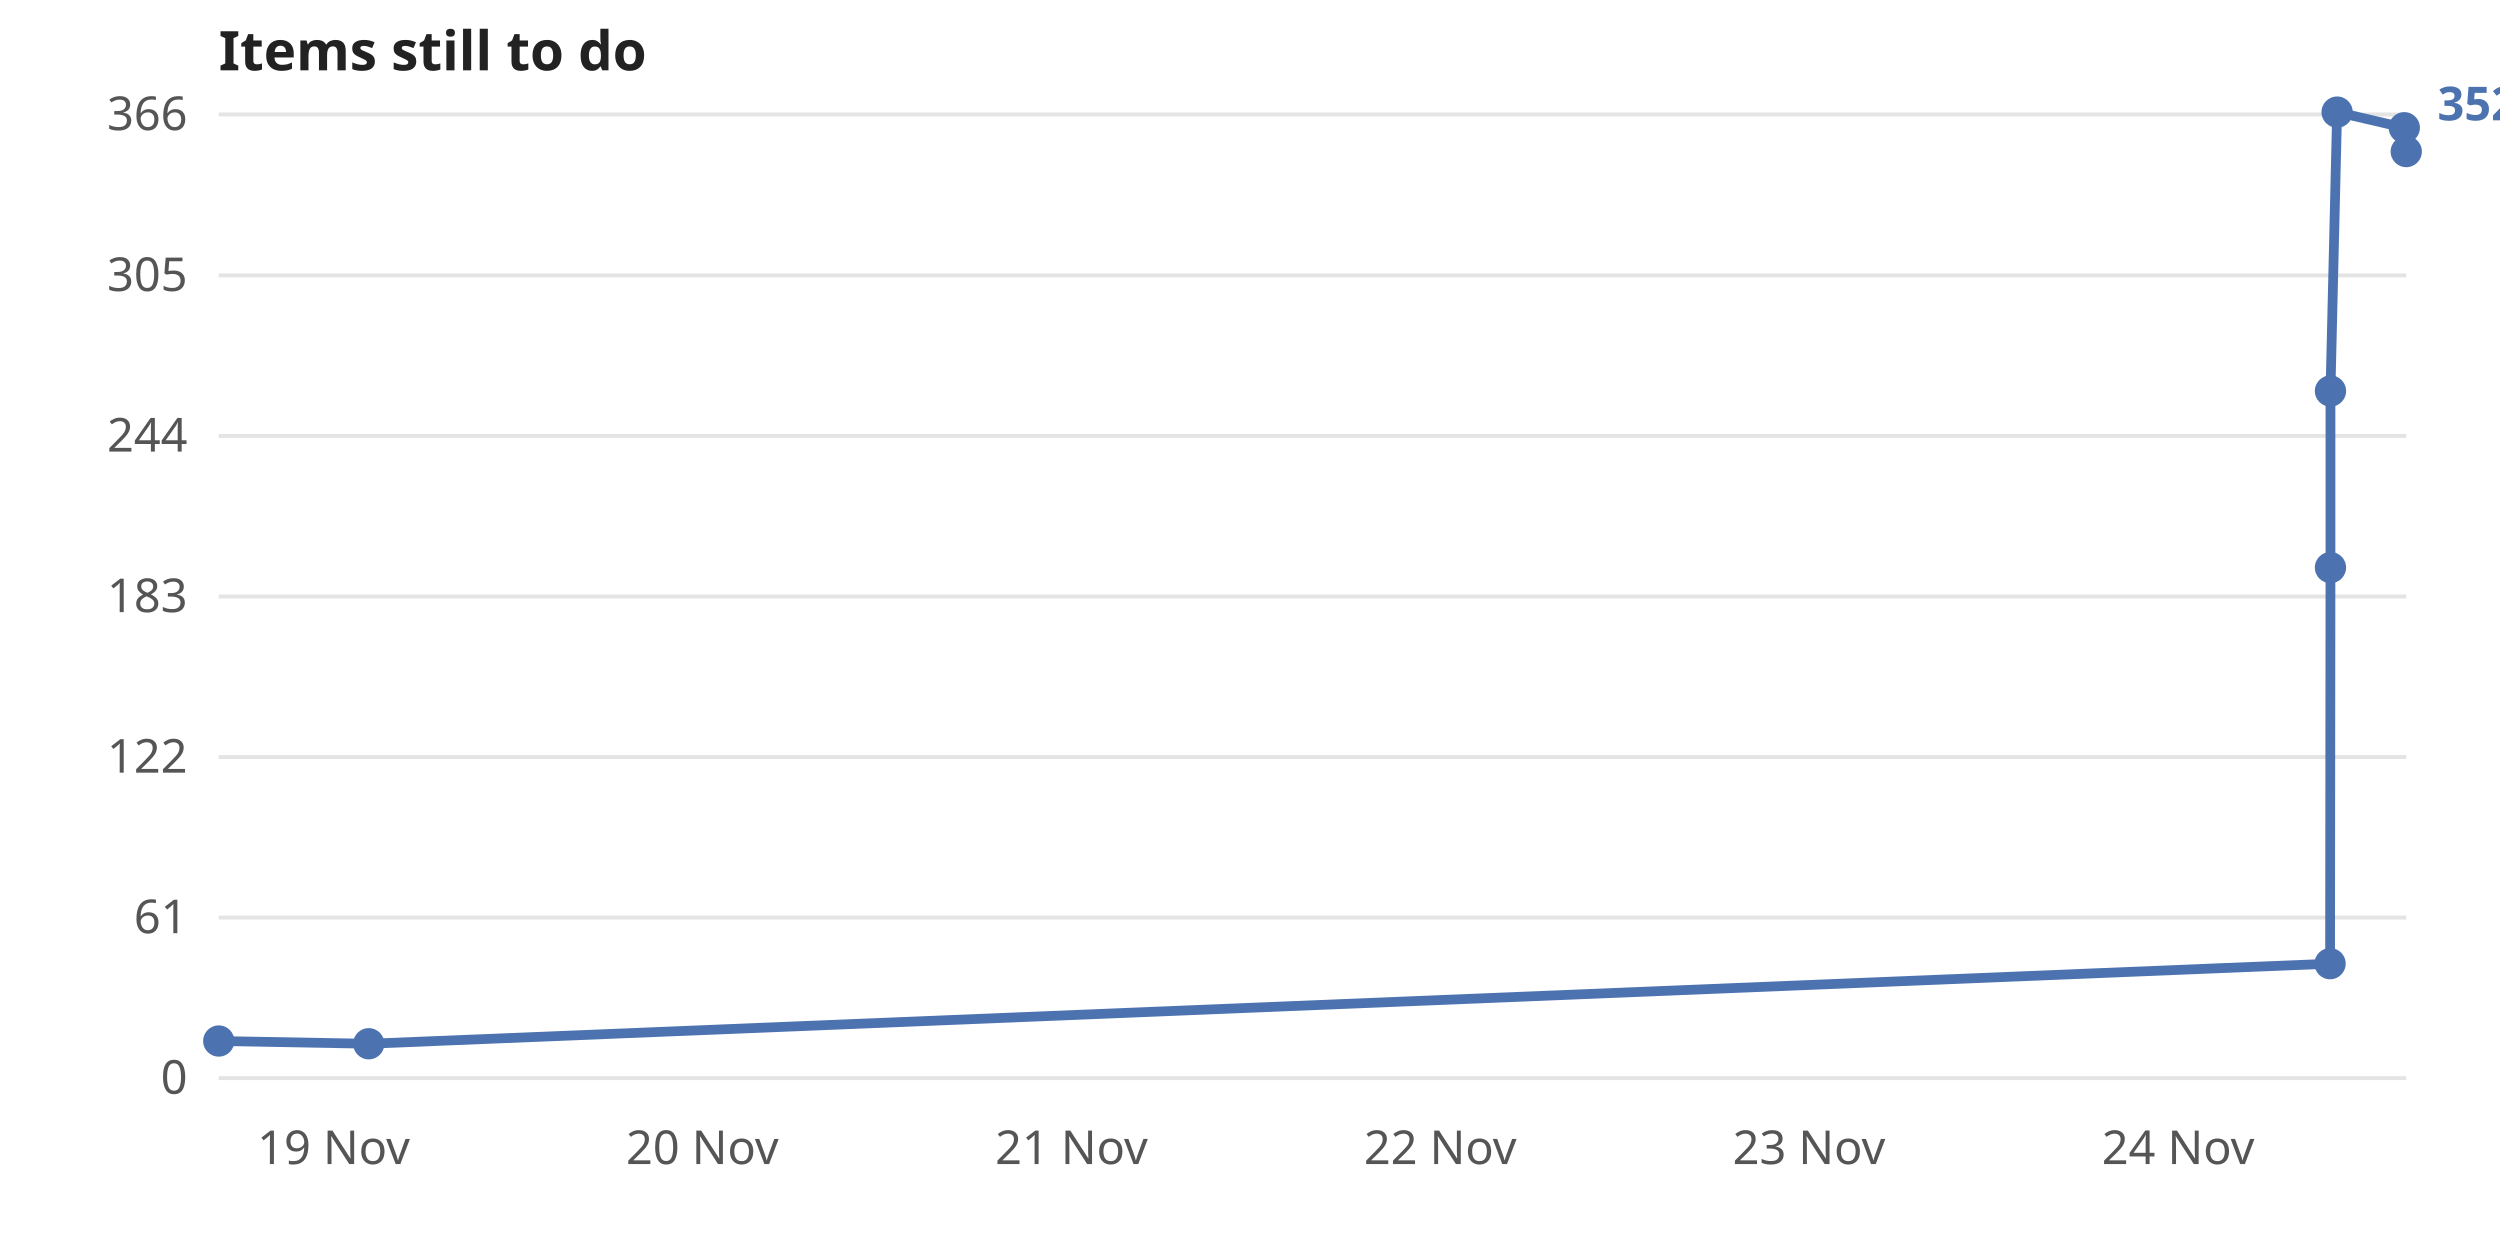
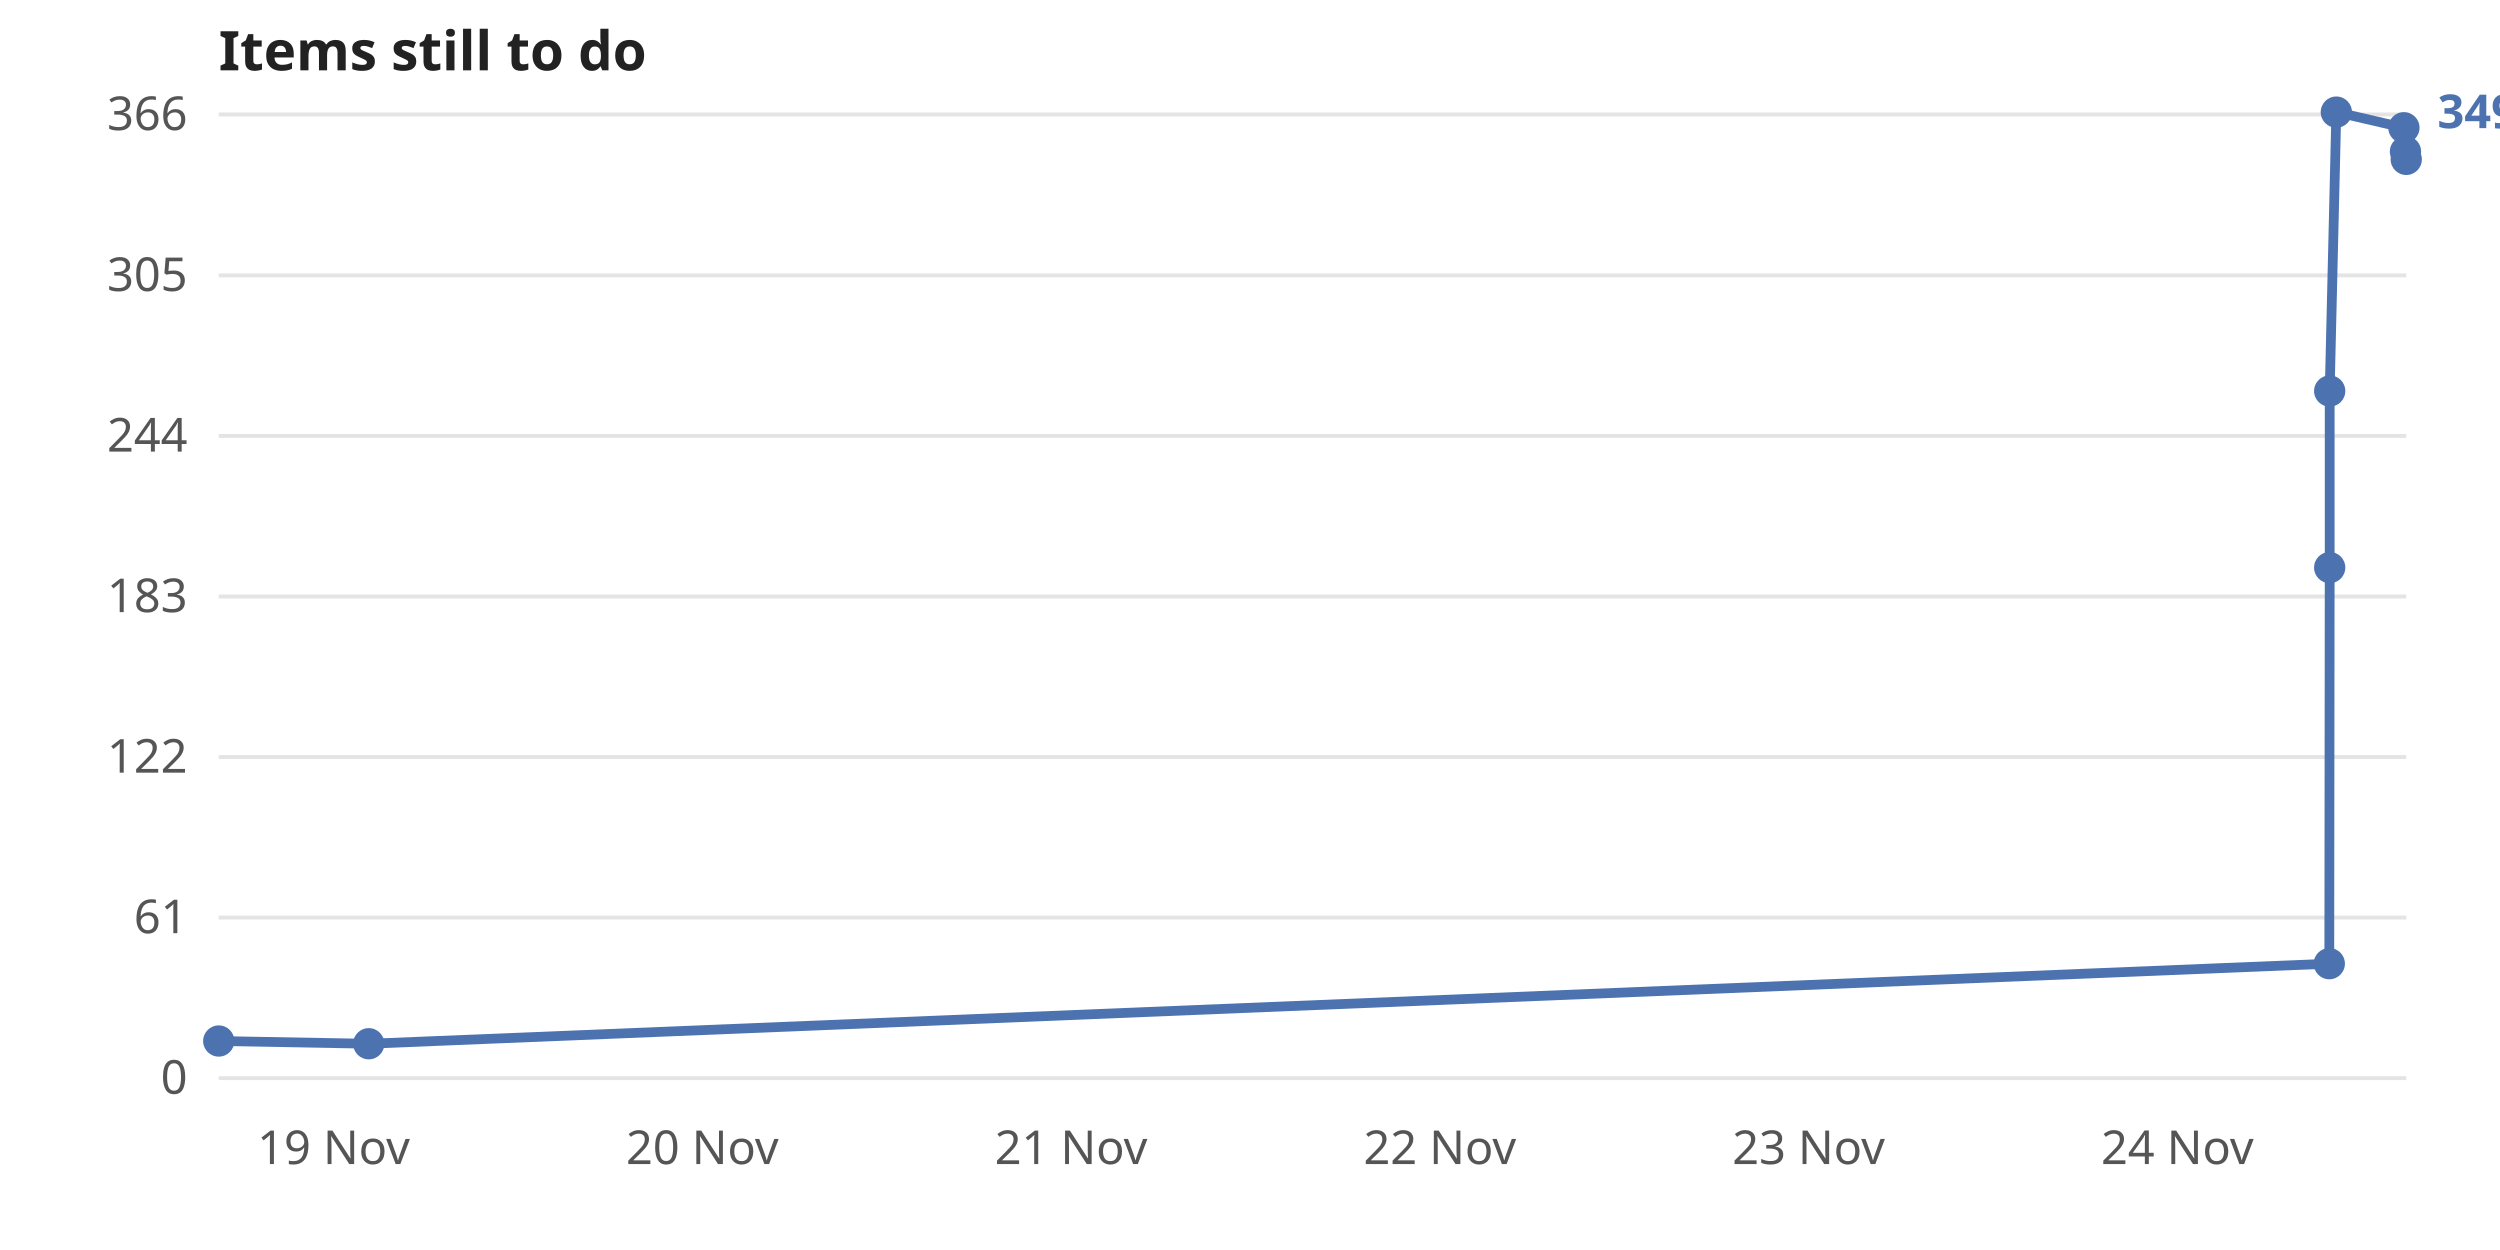
<svg xmlns="http://www.w3.org/2000/svg" viewBox="0 0 640 320" font-family="sans-serif" font-size="12">
  <rect width="640" height="320" fill="#ffffff" />
  <text x="56" y="18" font-size="14" font-weight="bold" fill="#222">Items still to do</text>
  <line x1="56" x2="616" y1="276.0" y2="276.0" stroke="#e4e4e4" />
  <text x="48" y="280.0" text-anchor="end" fill="#555">0</text>
  <line x1="56" x2="616" y1="234.9" y2="234.9" stroke="#e4e4e4" />
  <text x="48" y="238.9" text-anchor="end" fill="#555">61</text>
  <line x1="56" x2="616" y1="193.8" y2="193.8" stroke="#e4e4e4" />
  <text x="48" y="197.8" text-anchor="end" fill="#555">122</text>
  <line x1="56" x2="616" y1="152.7" y2="152.7" stroke="#e4e4e4" />
  <text x="48" y="156.7" text-anchor="end" fill="#555">183</text>
  <line x1="56" x2="616" y1="111.6" y2="111.6" stroke="#e4e4e4" />
  <text x="48" y="115.6" text-anchor="end" fill="#555">244</text>
  <line x1="56" x2="616" y1="70.5" y2="70.5" stroke="#e4e4e4" />
  <text x="48" y="74.5" text-anchor="end" fill="#555">305</text>
  <line x1="56" x2="616" y1="29.3" y2="29.3" stroke="#e4e4e4" />
  <text x="48" y="33.3" text-anchor="end" fill="#555">366</text>
  <text x="85.4" y="298" text-anchor="middle" fill="#555">19 Nov</text>
  <text x="179.8" y="298" text-anchor="middle" fill="#555">20 Nov</text>
-   <text x="274.3" y="298" text-anchor="middle" fill="#555">21 Nov</text>
-   <text x="368.7" y="298" text-anchor="middle" fill="#555">22 Nov</text>
-   <text x="463.1" y="298" text-anchor="middle" fill="#555">23 Nov</text>
-   <text x="557.6" y="298" text-anchor="middle" fill="#555">24 Nov</text>
-   <polyline points="56.0,266.5 94.4,267.2 596.5,246.7 596.6,145.3 596.6,100.1 598.3,28.7 615.5,32.7 616.0,38.8 616.0,38.8" fill="none" stroke="#4c72b0" stroke-width="2.5" />
+   <text x="274.2" y="298" text-anchor="middle" fill="#555">21 Nov</text>
+   <text x="368.6" y="298" text-anchor="middle" fill="#555">22 Nov</text>
+   <text x="463.0" y="298" text-anchor="middle" fill="#555">23 Nov</text>
+   <text x="557.4" y="298" text-anchor="middle" fill="#555">24 Nov</text>
+   <polyline points="56.0,266.5 94.4,267.2 596.3,246.7 596.4,145.3 596.4,100.1 598.1,28.7 615.4,32.7 615.8,38.8 616.0,40.8 616.0,40.8" fill="none" stroke="#4c72b0" stroke-width="2.5" />
  <circle cx="56.0" cy="266.5" r="4" fill="#4c72b0" />
  <circle cx="94.4" cy="267.2" r="4" fill="#4c72b0" />
-   <circle cx="596.5" cy="246.7" r="4" fill="#4c72b0" />
-   <circle cx="596.6" cy="145.3" r="4" fill="#4c72b0" />
-   <circle cx="596.6" cy="100.1" r="4" fill="#4c72b0" />
-   <circle cx="598.3" cy="28.7" r="4" fill="#4c72b0" />
-   <circle cx="615.5" cy="32.7" r="4" fill="#4c72b0" />
-   <circle cx="616.0" cy="38.8" r="4" fill="#4c72b0" />
-   <text x="624.0" y="30.8" fill="#4c72b0" font-weight="bold">352.0 left</text>
+   <circle cx="596.3" cy="246.7" r="4" fill="#4c72b0" />
+   <circle cx="596.4" cy="145.3" r="4" fill="#4c72b0" />
+   <circle cx="596.4" cy="100.1" r="4" fill="#4c72b0" />
+   <circle cx="598.1" cy="28.7" r="4" fill="#4c72b0" />
+   <circle cx="615.4" cy="32.7" r="4" fill="#4c72b0" />
+   <circle cx="615.8" cy="38.8" r="4" fill="#4c72b0" />
+   <circle cx="616.0" cy="40.8" r="4" fill="#4c72b0" />
+   <text x="624.0" y="32.8" fill="#4c72b0" font-weight="bold">349.0 left</text>
</svg>
